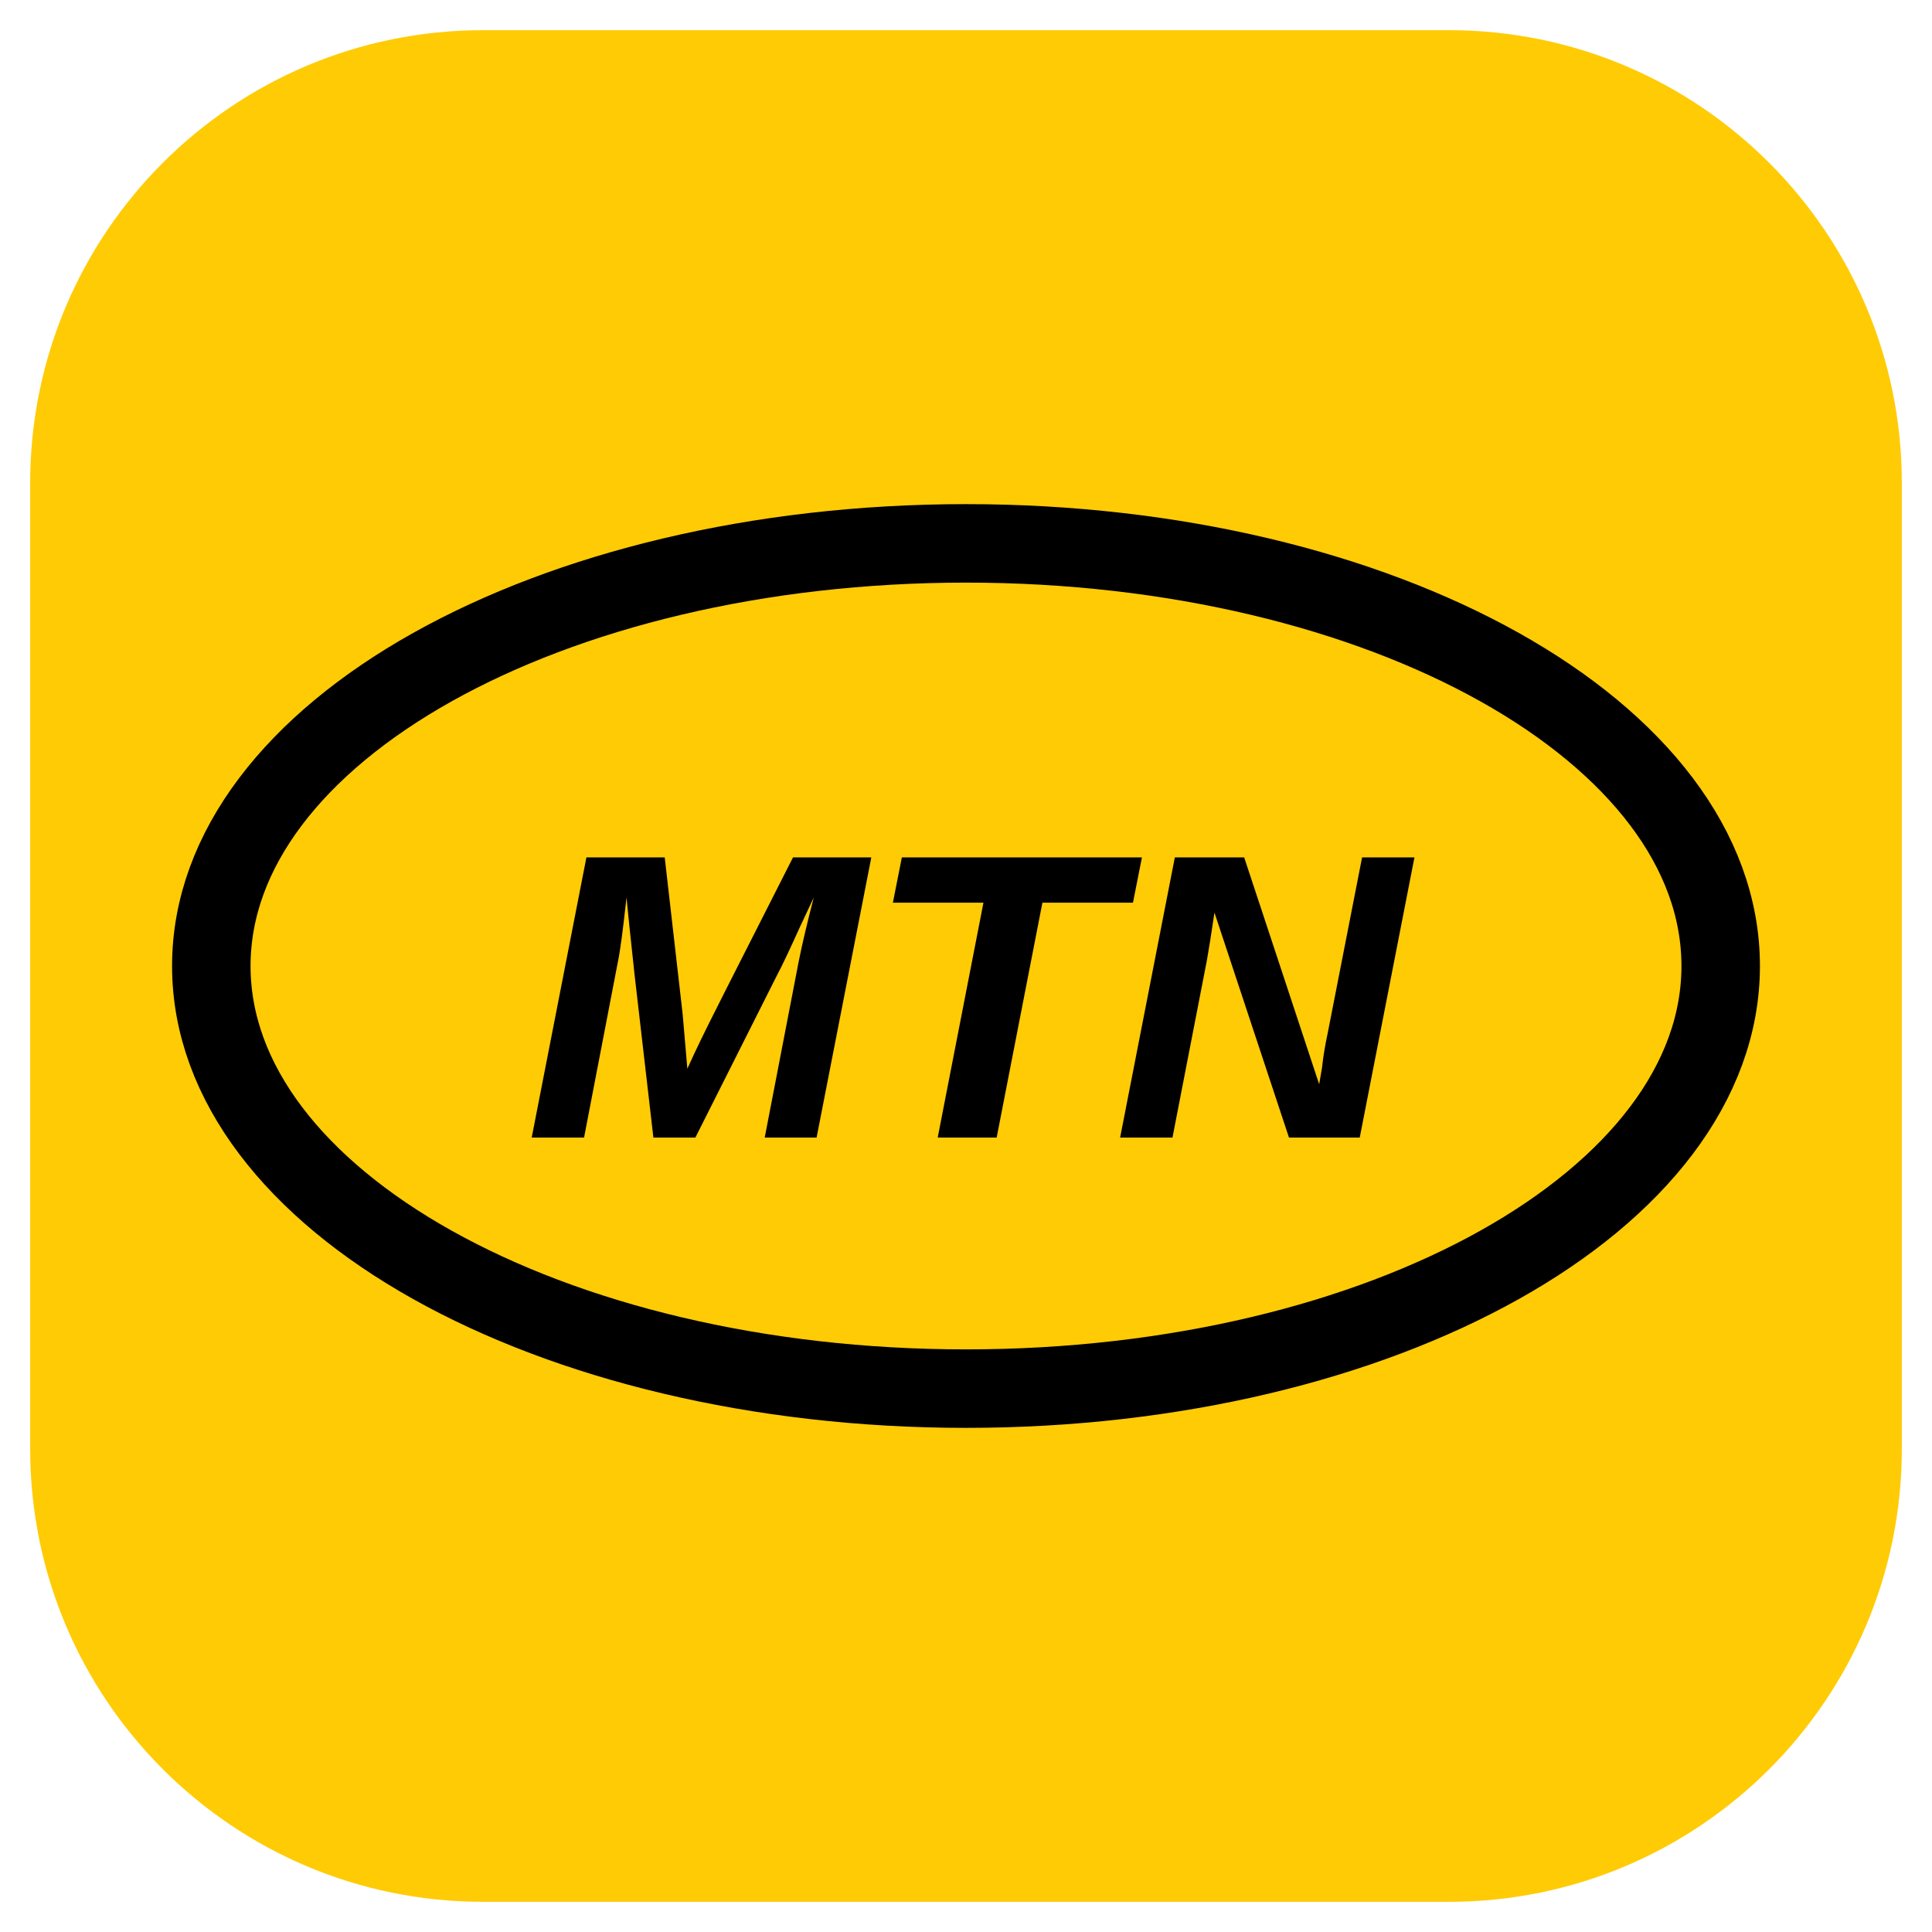
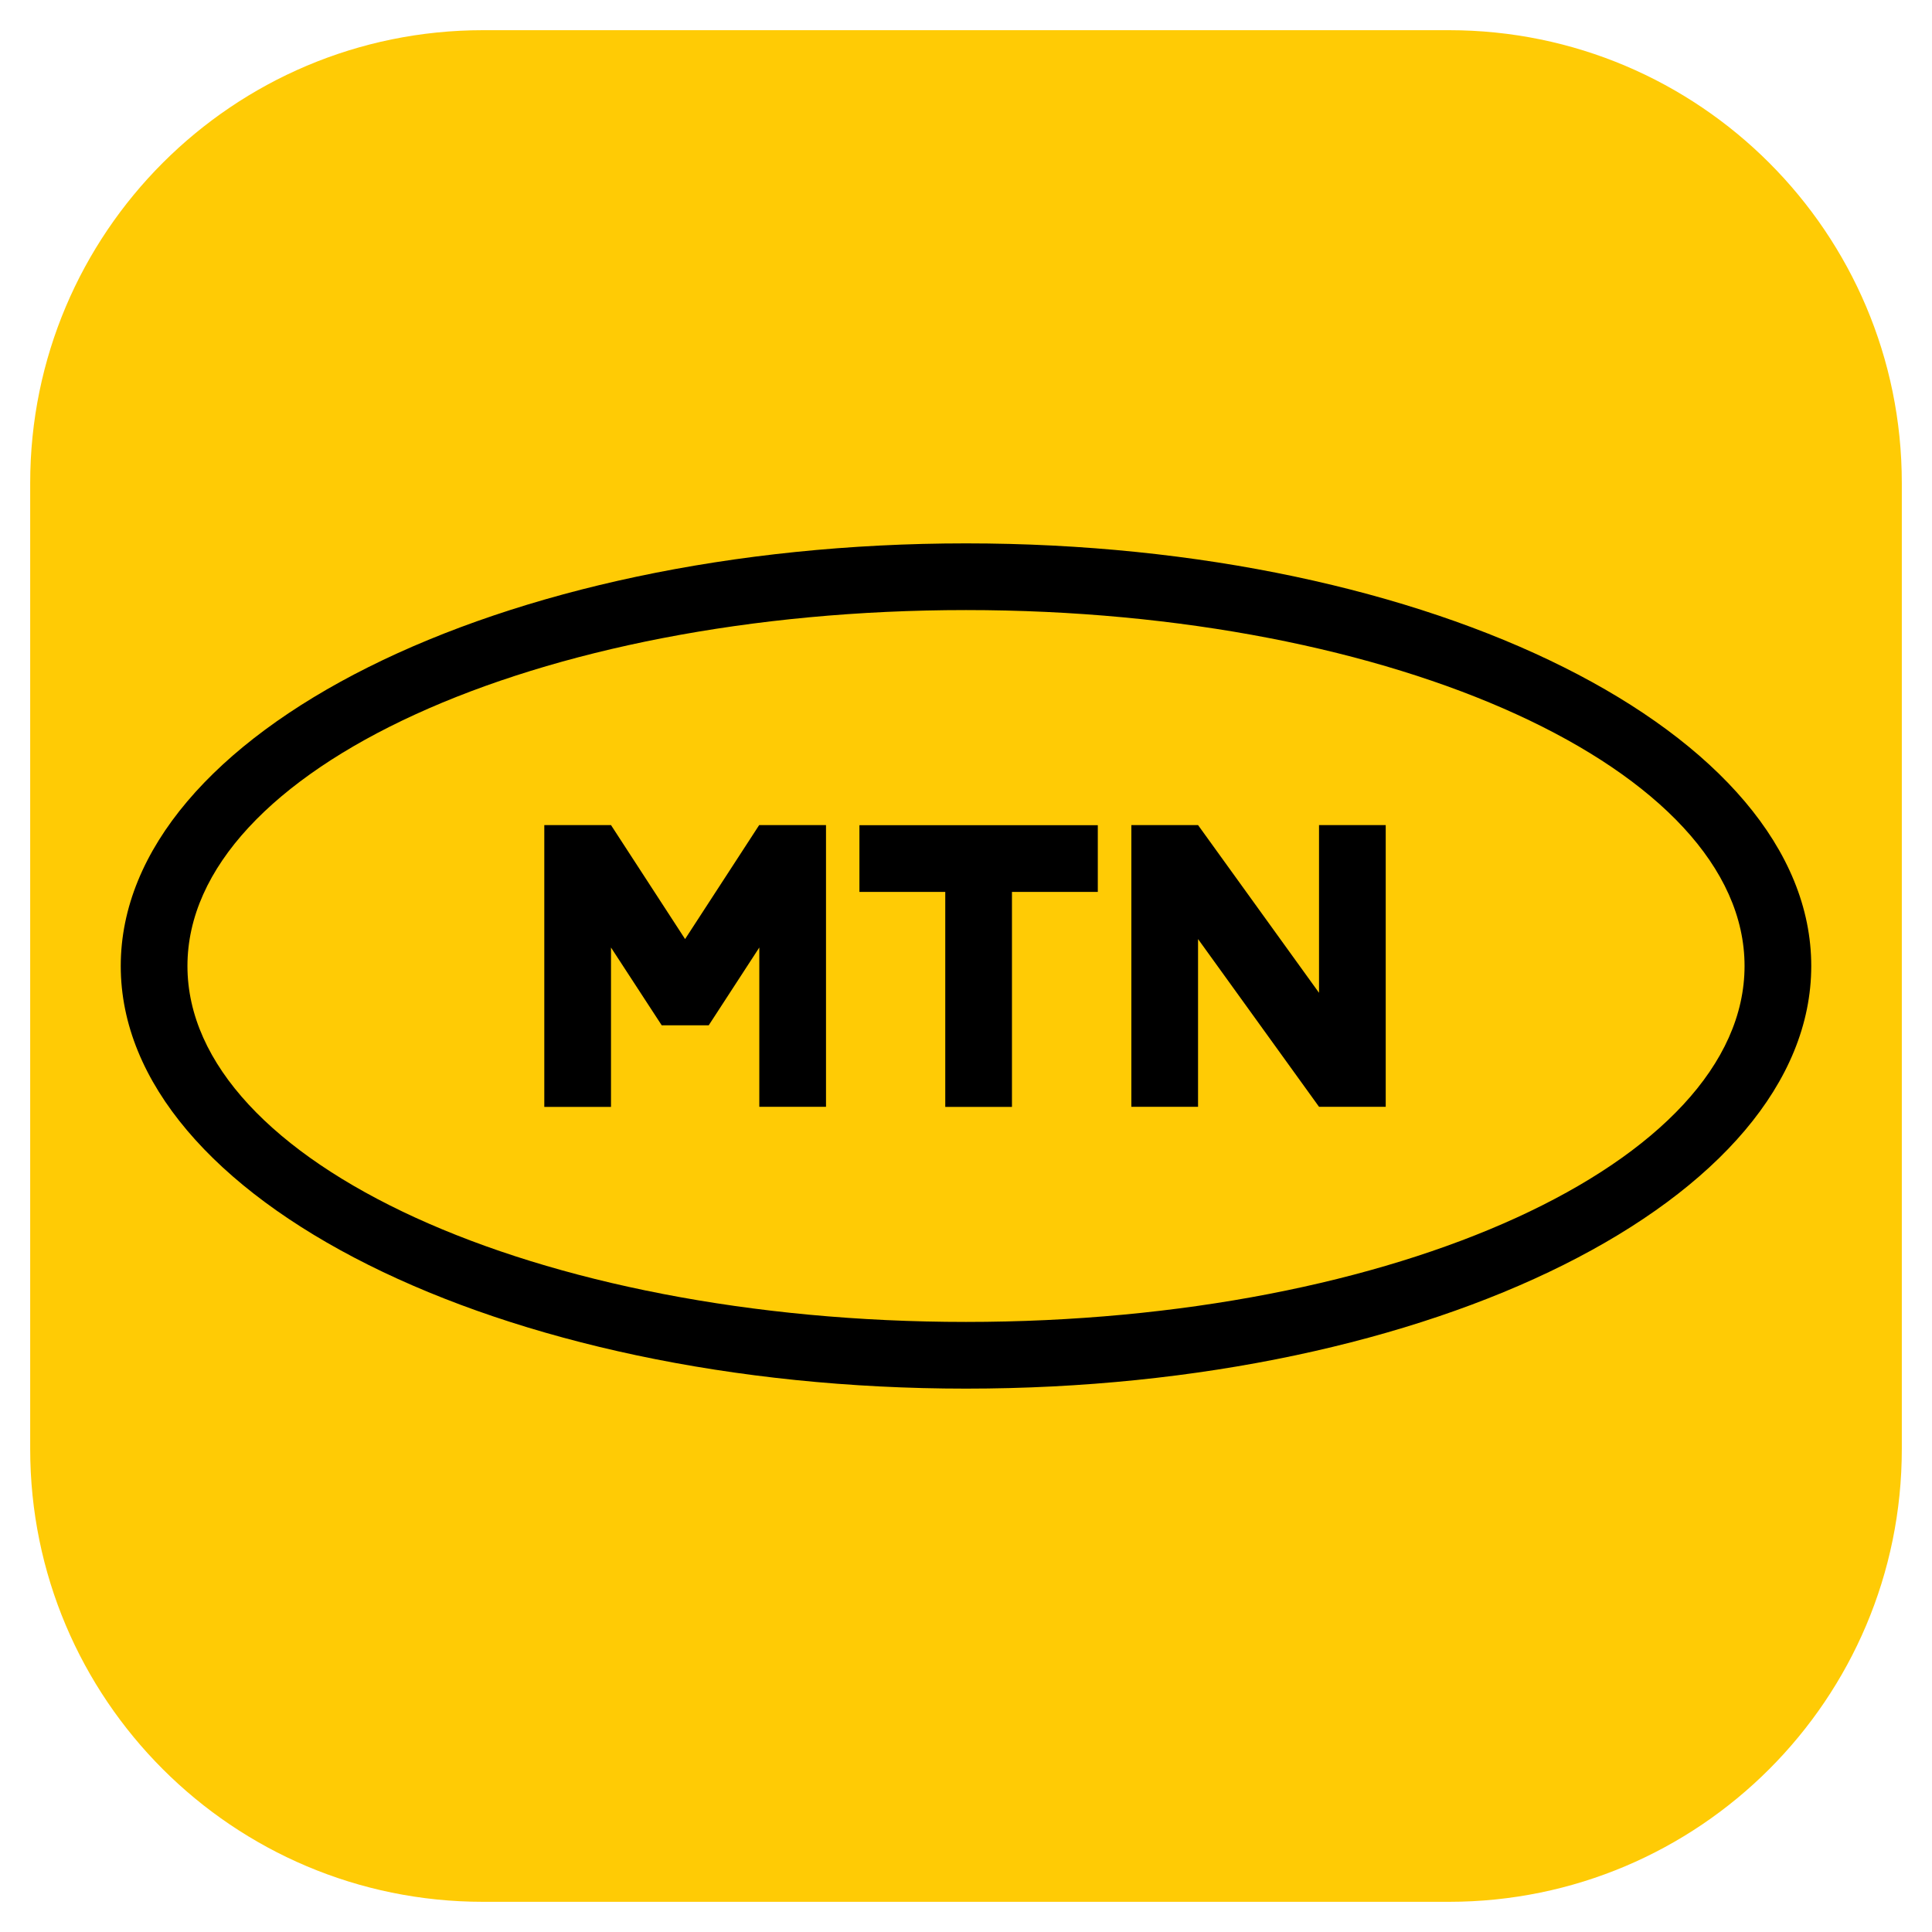
<svg xmlns="http://www.w3.org/2000/svg" viewBox="0 0 64 64" width="64" height="64">
  <rect x="1" y="1" width="62" height="62" rx="15" fill="#FFCB05" />
-   <ellipse cx="32" cy="32" rx="25" ry="14" fill="none" stroke="#000" stroke-width="2.6" />
-   <text x="32" y="33" text-anchor="middle" dominant-baseline="central" font-family="'Helvetica Neue', Arial, sans-serif" font-size="13.5" font-weight="800" font-style="italic" fill="#000">MTN</text>
+   <svg x="4" y="5" width="56" height="54" viewBox="0 0 1280 640">
+     <g id="MTN_Logo">
+       <path d="M640,0C286.5,0,0,143.3,0,320s286.5,320,640,320s640-143.3,640-320S993.5,0,640,0z M640,589.5   C314.4,589.5,50.5,468.8,50.5,320S314.4,50.5,640,50.5s589.5,120.7,589.5,269.5S965.6,589.5,640,589.5z M559.3,263.9v-50.5h180.5   v50.5h-65v162.8h-50.5V263.9H559.3z M957.8,213.3v213.3h-50.5l-91.6-127v127h-50.5V213.3h50.5l91.6,127v-127L957.8,213.3z    M320.7,426.7V213.3h50.5l56.1,86.3l56.1-86.3H534v213.3h-50.5V306l-38.3,58.9h-35.6L371.2,306v120.7H320.7z" />
+     </g>
+   </svg>
</svg>
